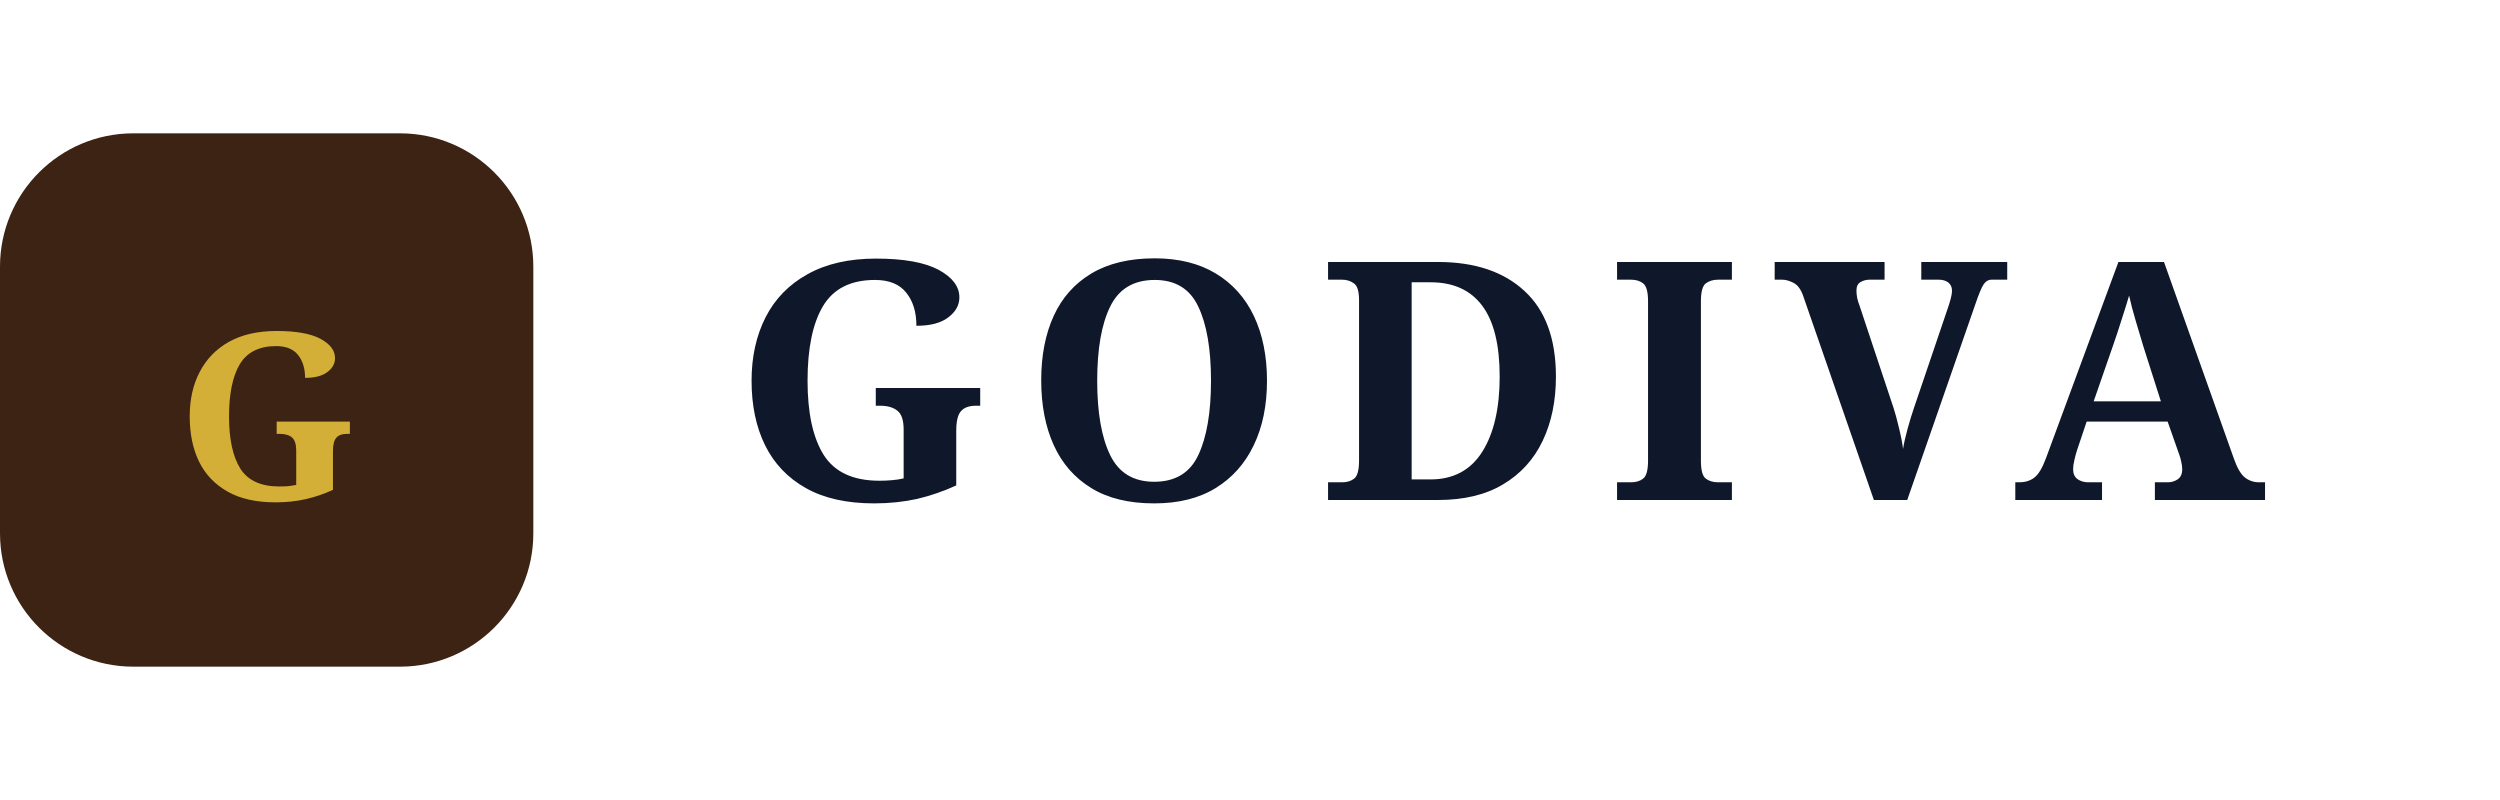
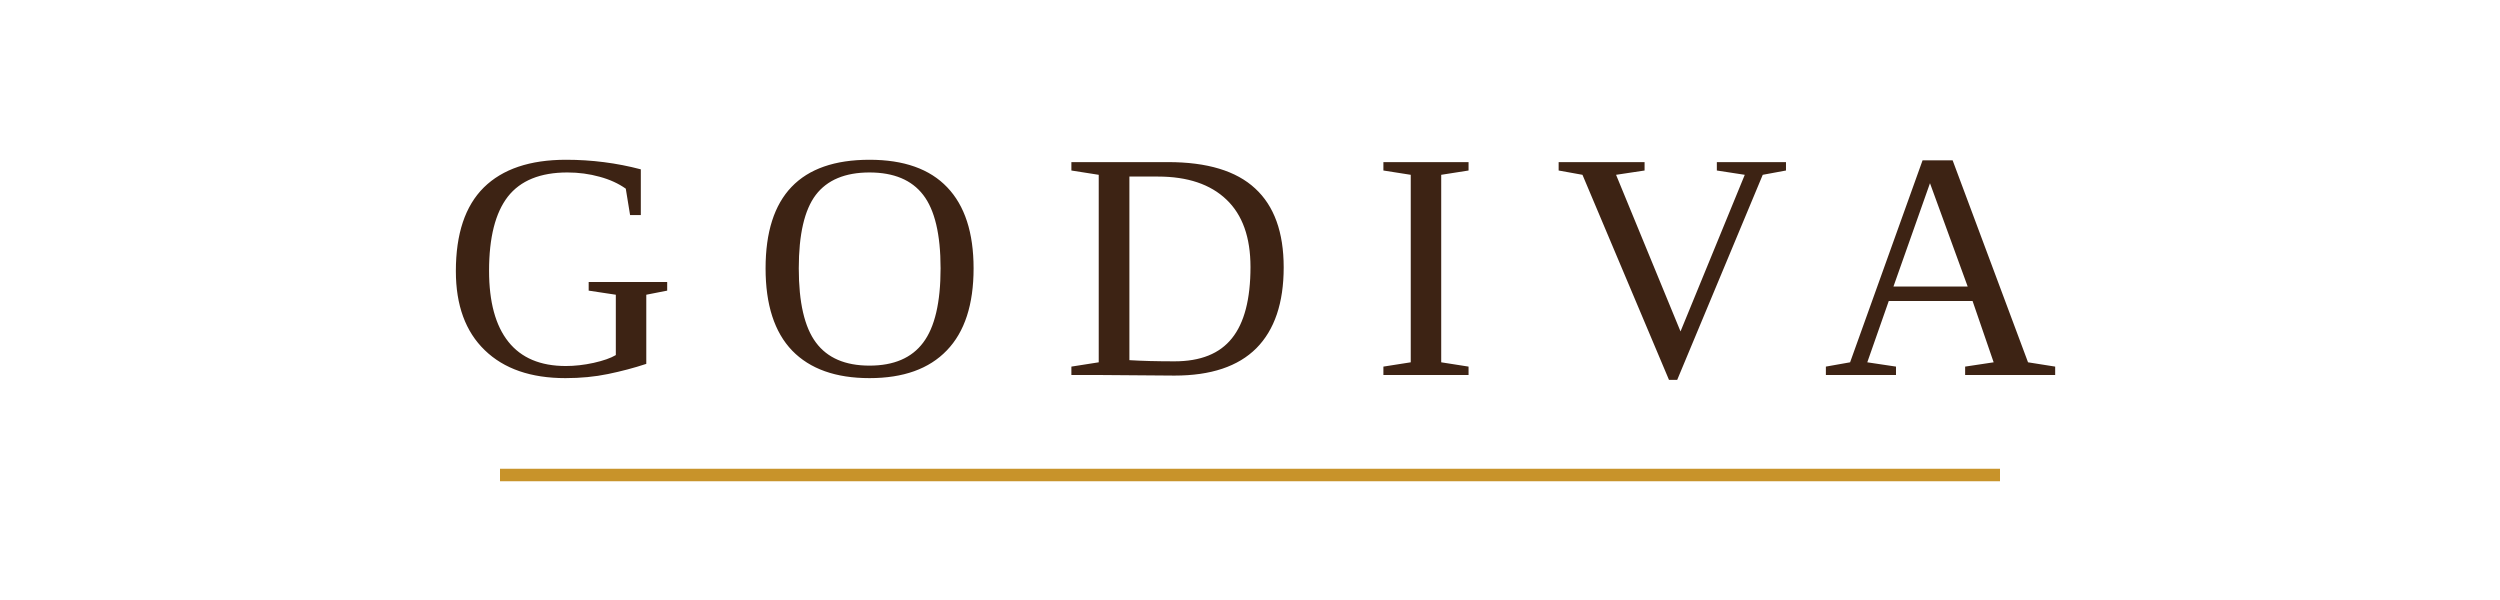
- <svg xmlns="http://www.w3.org/2000/svg" viewBox="0 0 150 48" fill="none" role="img" aria-label="GODIVA">
-   <rect x="0" y="8" width="32" height="32" rx="8" fill="#3D2314" />
-   <text x="16" y="30" text-anchor="middle" fill="#D4AF37" font-family="Georgia, serif" font-size="14" font-weight="700">G</text>
-   <text x="44" y="30" fill="#0F172A" font-family="Georgia, serif" font-size="20" font-weight="700" letter-spacing="2">GODIVA</text>
+ <svg xmlns="http://www.w3.org/2000/svg" viewBox="0 0 200 48" fill="none" role="img" aria-label="GODIVA">
+   <text x="100" y="30" text-anchor="middle" fill="#3D2314" font-family="Georgia, 'Times New Roman', serif" font-size="26" font-weight="400" letter-spacing="6">GODIVA</text>
+   <line x1="40" y1="38" x2="160" y2="38" stroke="#C8932A" stroke-width="1" />
</svg>
